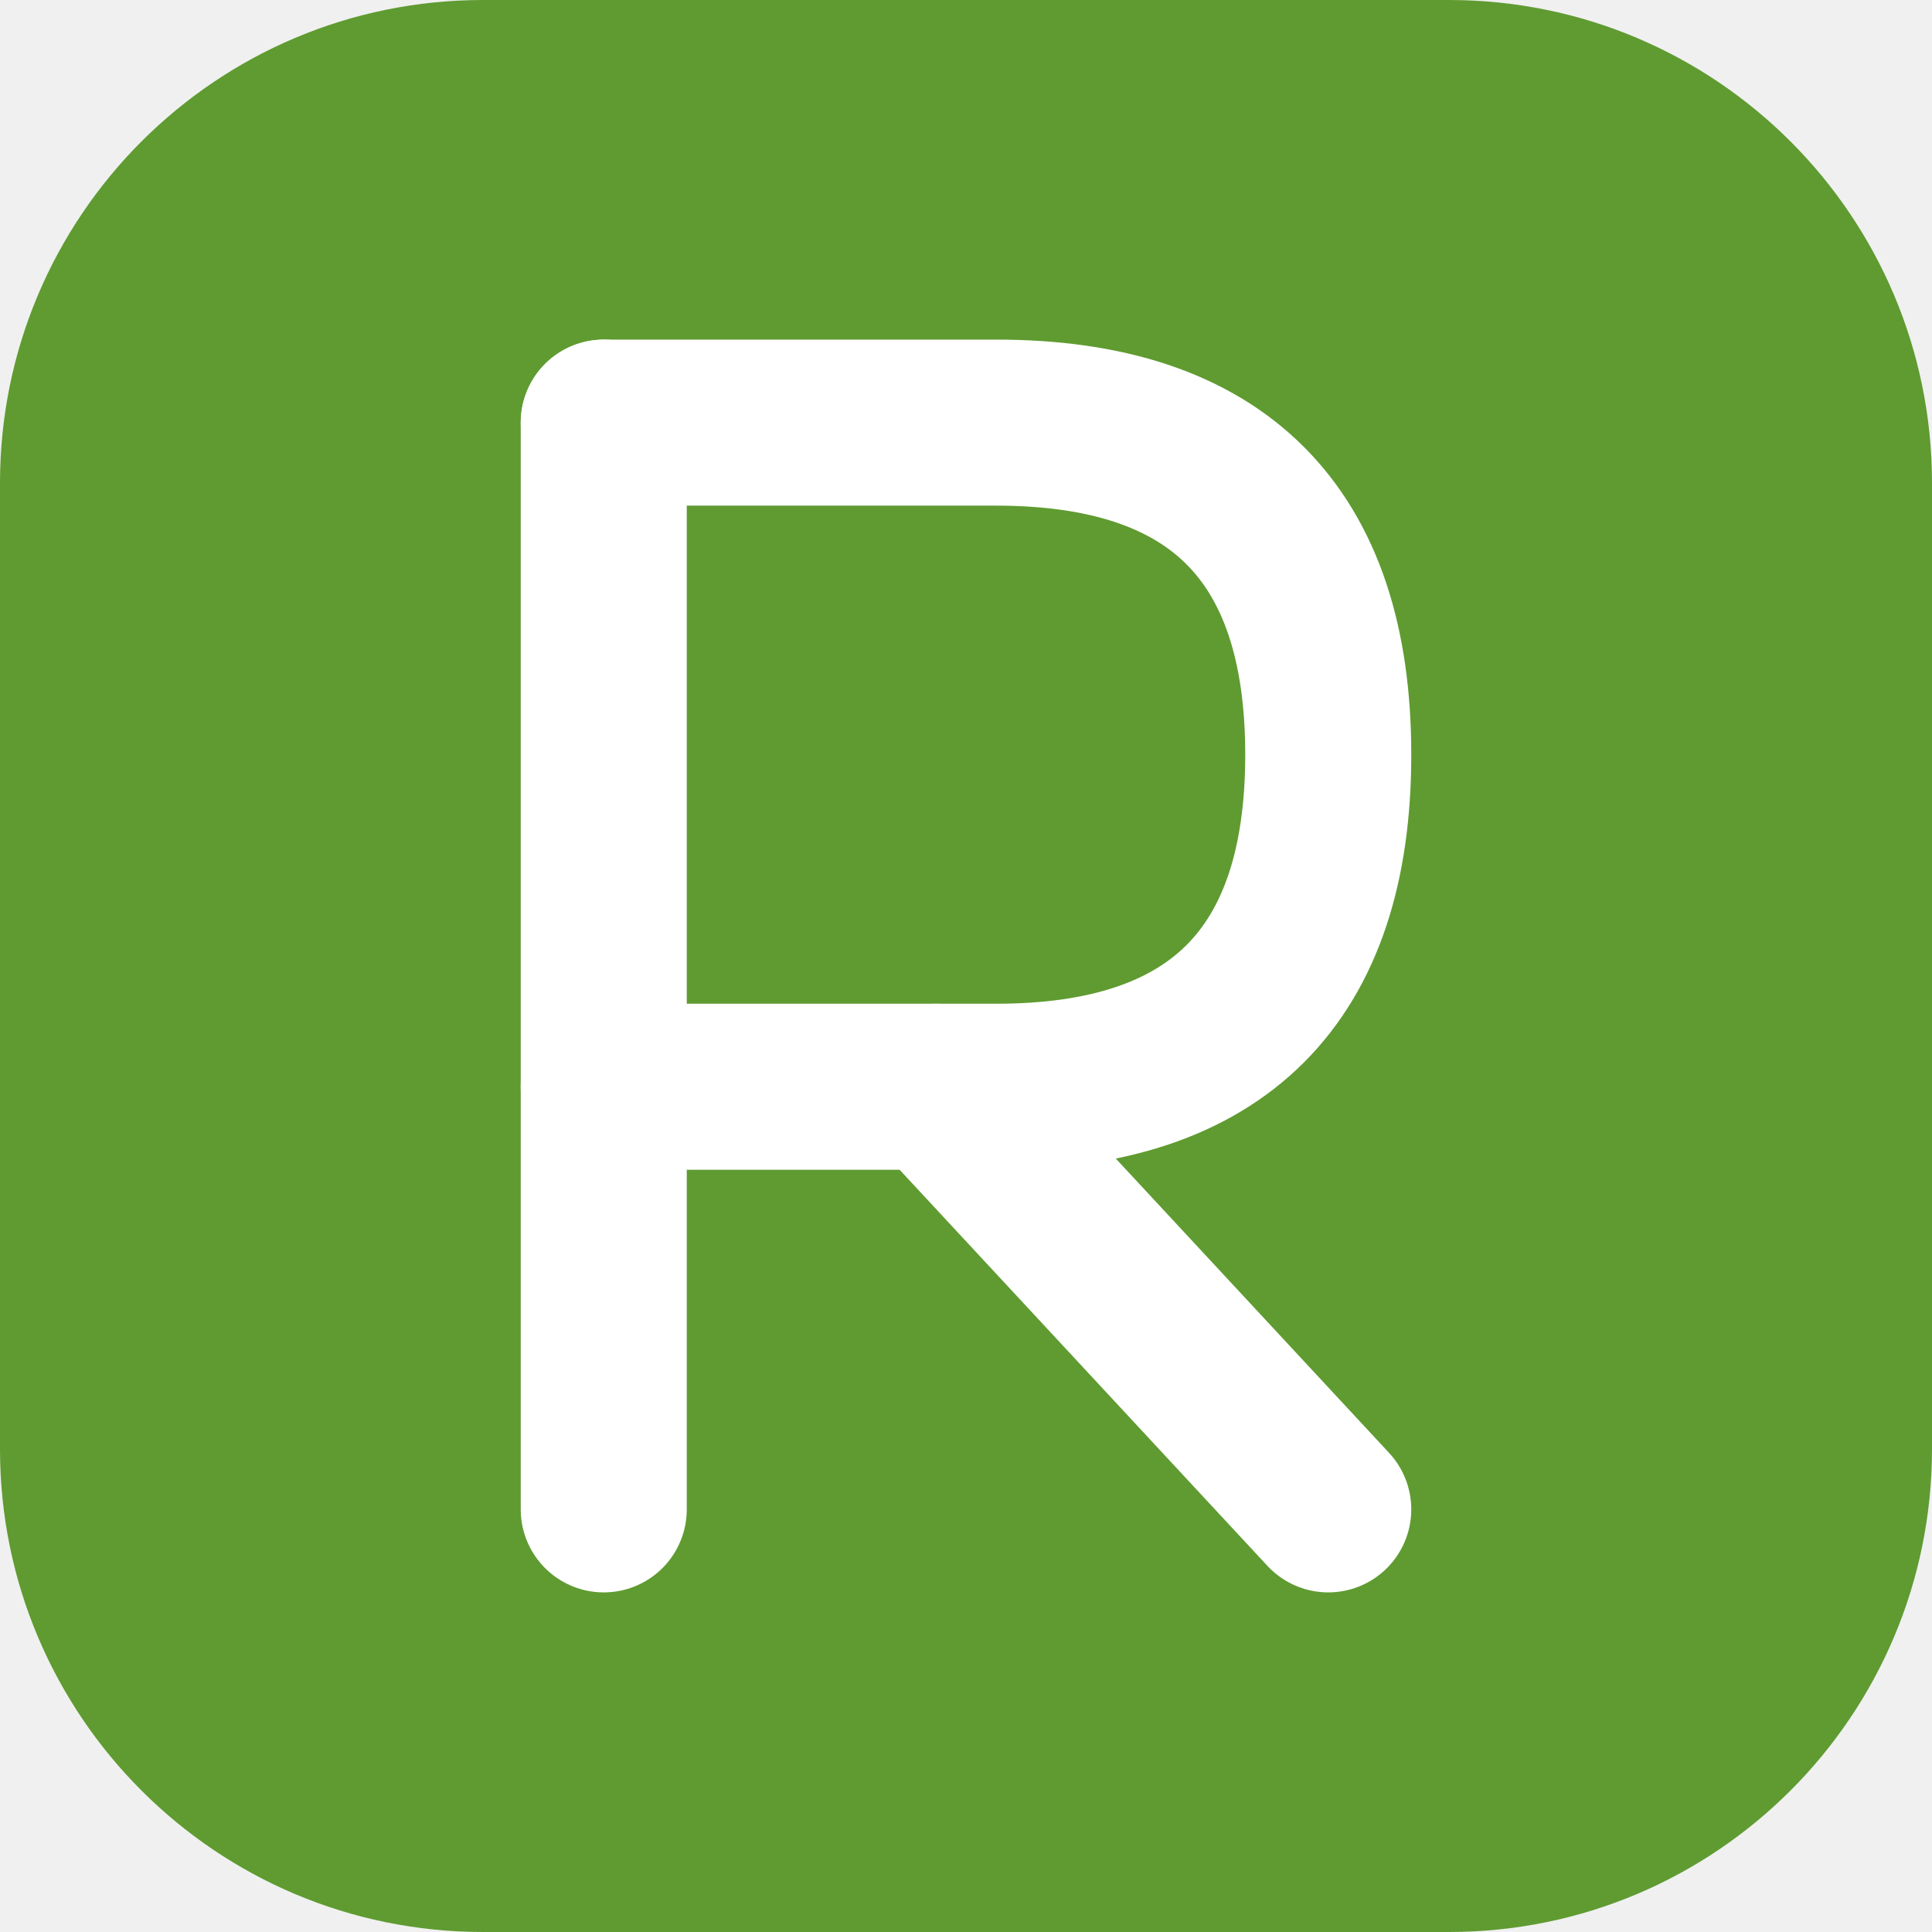
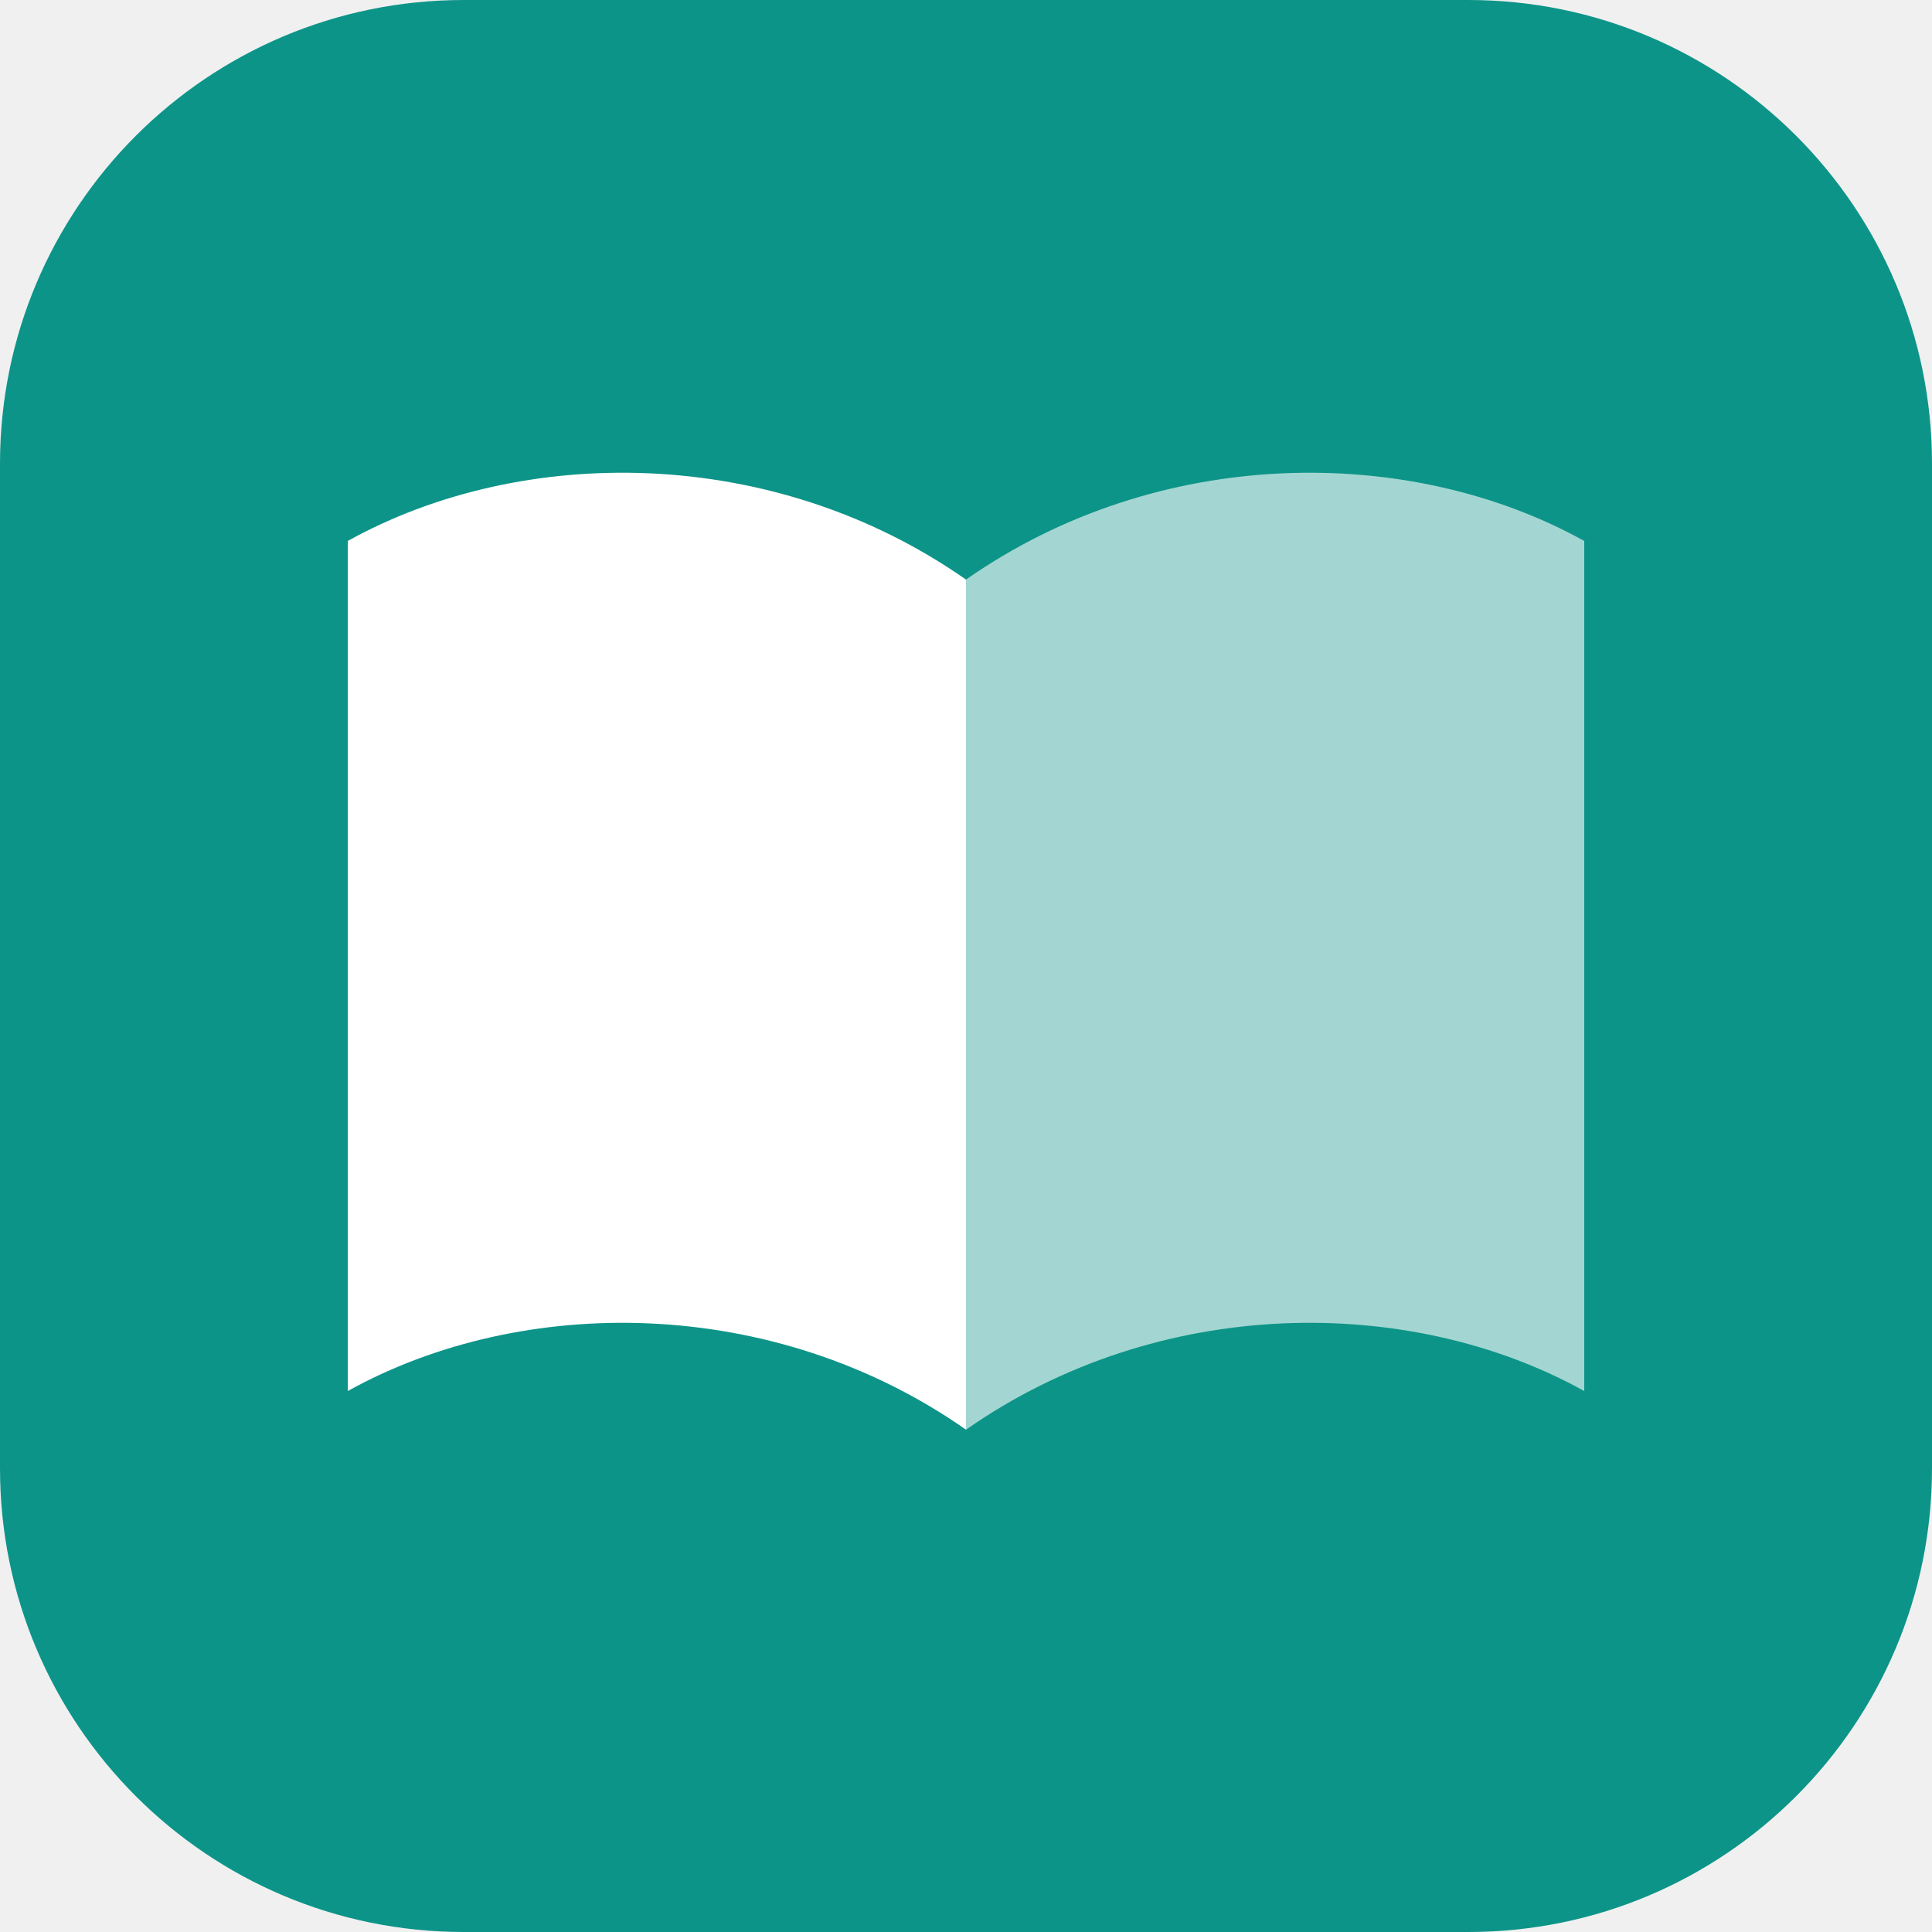
- <svg xmlns="http://www.w3.org/2000/svg" width="64" height="64" viewBox="0 0 64 64" fill="none">
-   <rect width="64" height="64" rx="16" fill="#5F9B31" />
-   <line x1="20" y1="14" x2="20" y2="50" stroke="white" stroke-width="5.5" stroke-linecap="round" />
-   <path d="M20 14 H33 Q44 14 44 25 Q44 36 33 36 H20" stroke="white" stroke-width="5.5" stroke-linecap="round" stroke-linejoin="round" fill="none" />
-   <path d="M31 36 L44 50" stroke="white" stroke-width="5.5" stroke-linecap="round" />
+ <svg xmlns="http://www.w3.org/2000/svg" width="100" height="100" viewBox="0 0 100 100" fill="none">
+   <rect width="100" height="100" rx="24" fill="#0D9488" />
+   <path d="M50,30 C40,23 27,23 18,28 L18,72 C27,67 40,67 50,74 Z" fill="#ffffff" />
+   <path d="M50,30 C60,23 73,23 82,28 L82,72 C73,67 60,67 50,74 Z" fill="#ffffff" opacity="0.62" />
</svg>
